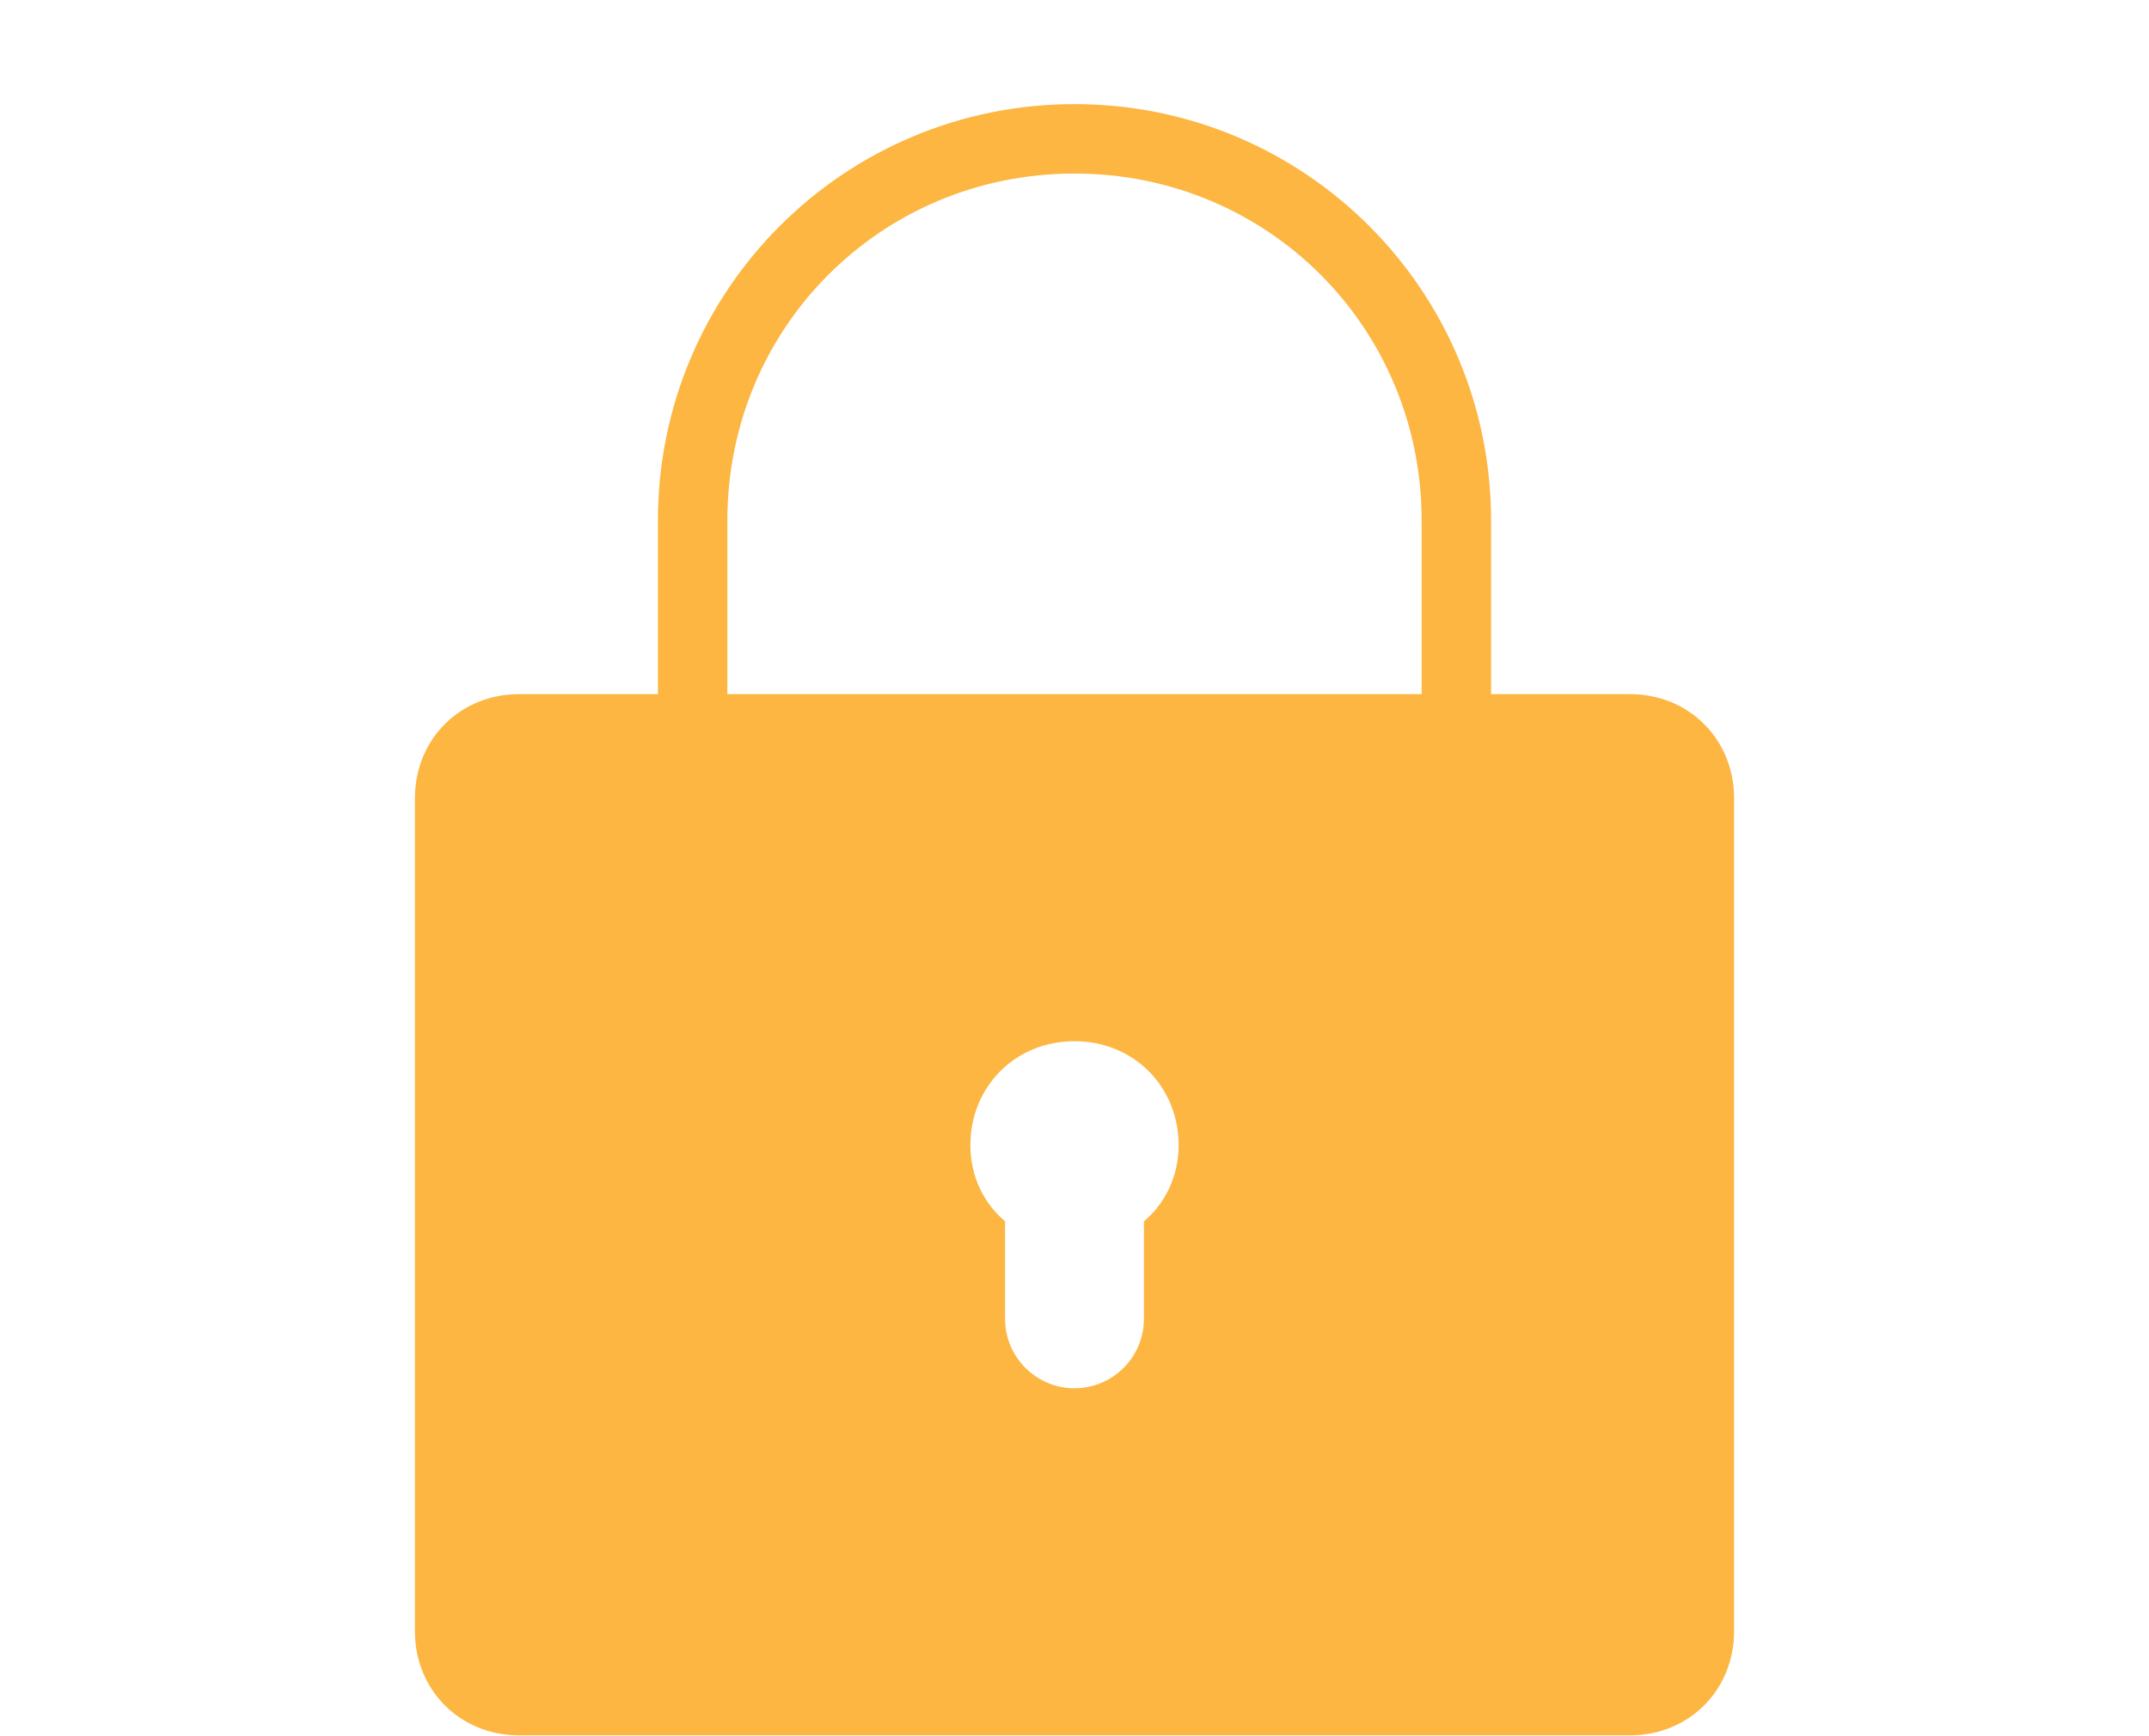
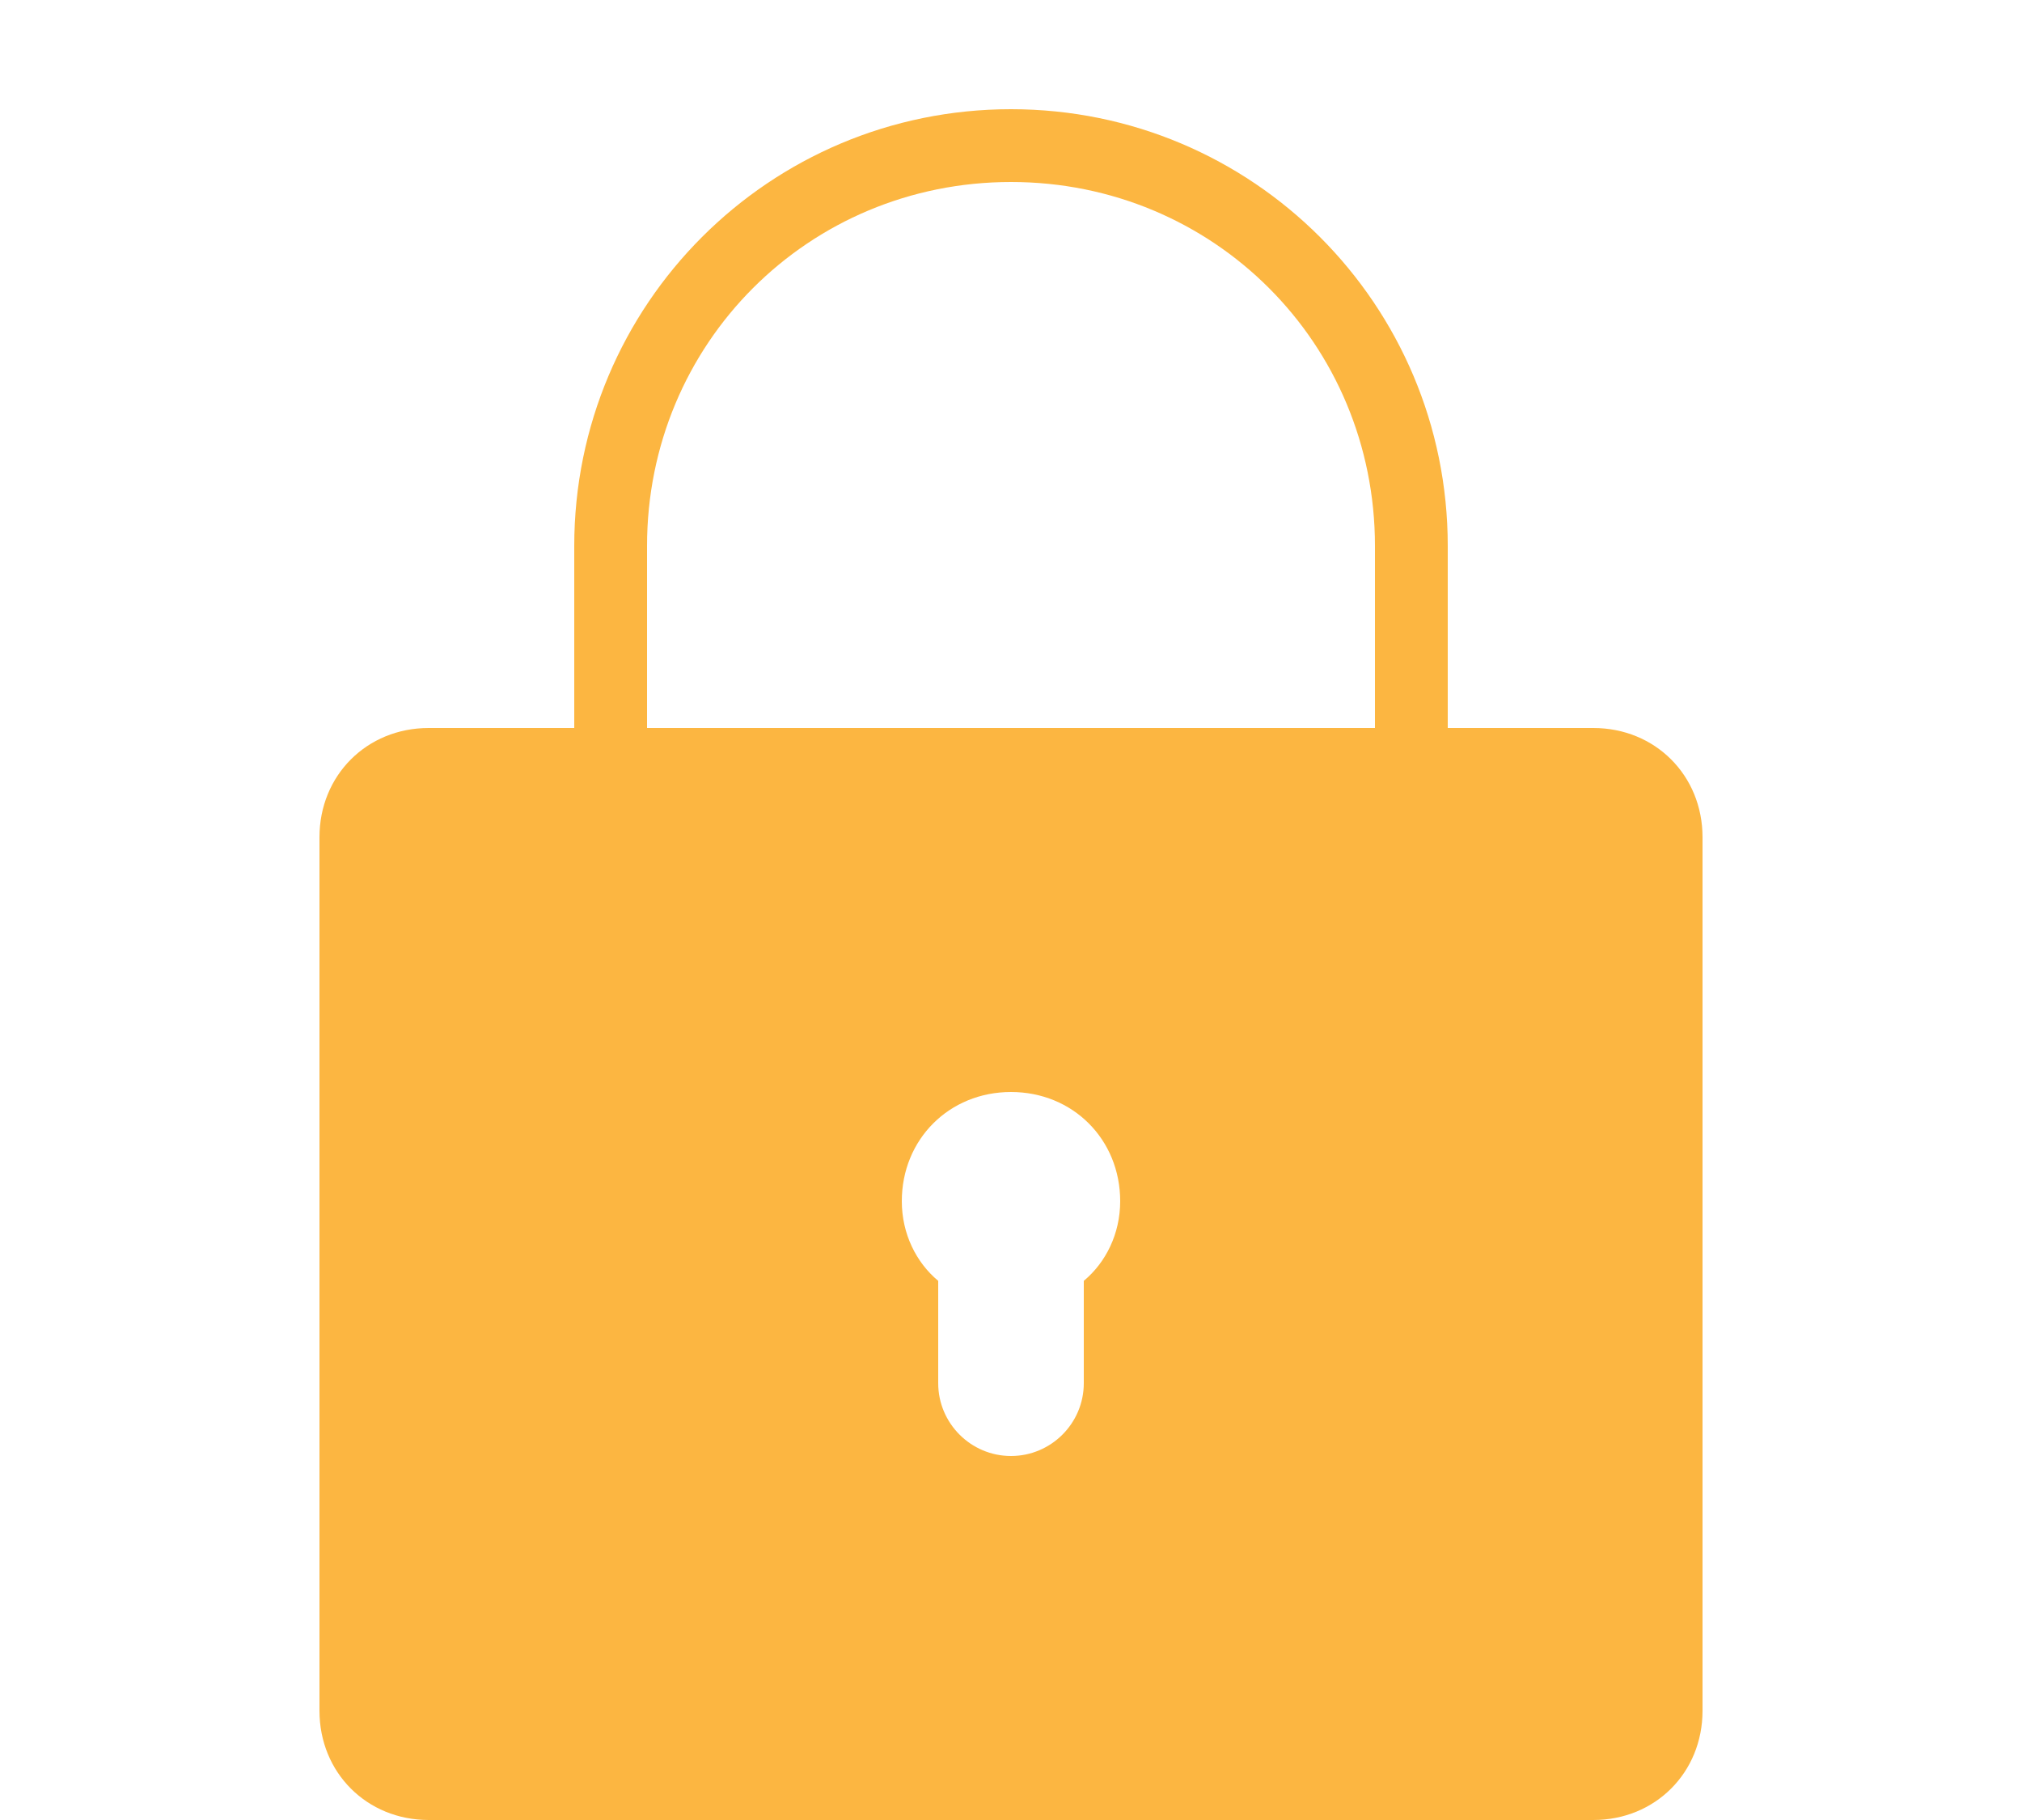
- <svg xmlns="http://www.w3.org/2000/svg" fill="#FCB641" viewBox="0 0 50 50" width="26px" height="21px">
+ <svg xmlns="http://www.w3.org/2000/svg" fill="#FCB641" viewBox="0 0 50 50" width="20px" height="18px">
  <path d="M 25 3 C 18.363 3 13 8.363 13 15 L 13 20 L 9 20 C 7.301 20 6 21.301 6 23 L 6 47 C 6 48.699 7.301 50 9 50 L 41 50 C 42.699 50 44 48.699 44 47 L 44 23 C 44 21.301 42.699 20 41 20 L 37 20 L 37 15 C 37 8.363 31.637 3 25 3 Z M 25 5 C 30.566 5 35 9.434 35 15 L 35 20 L 15 20 L 15 15 C 15 9.434 19.434 5 25 5 Z M 25 30 C 26.699 30 28 31.301 28 33 C 28 33.898 27.602 34.688 27 35.188 L 27 38 C 27 39.102 26.102 40 25 40 C 23.898 40 23 39.102 23 38 L 23 35.188 C 22.398 34.688 22 33.898 22 33 C 22 31.301 23.301 30 25 30 Z" />
</svg>
